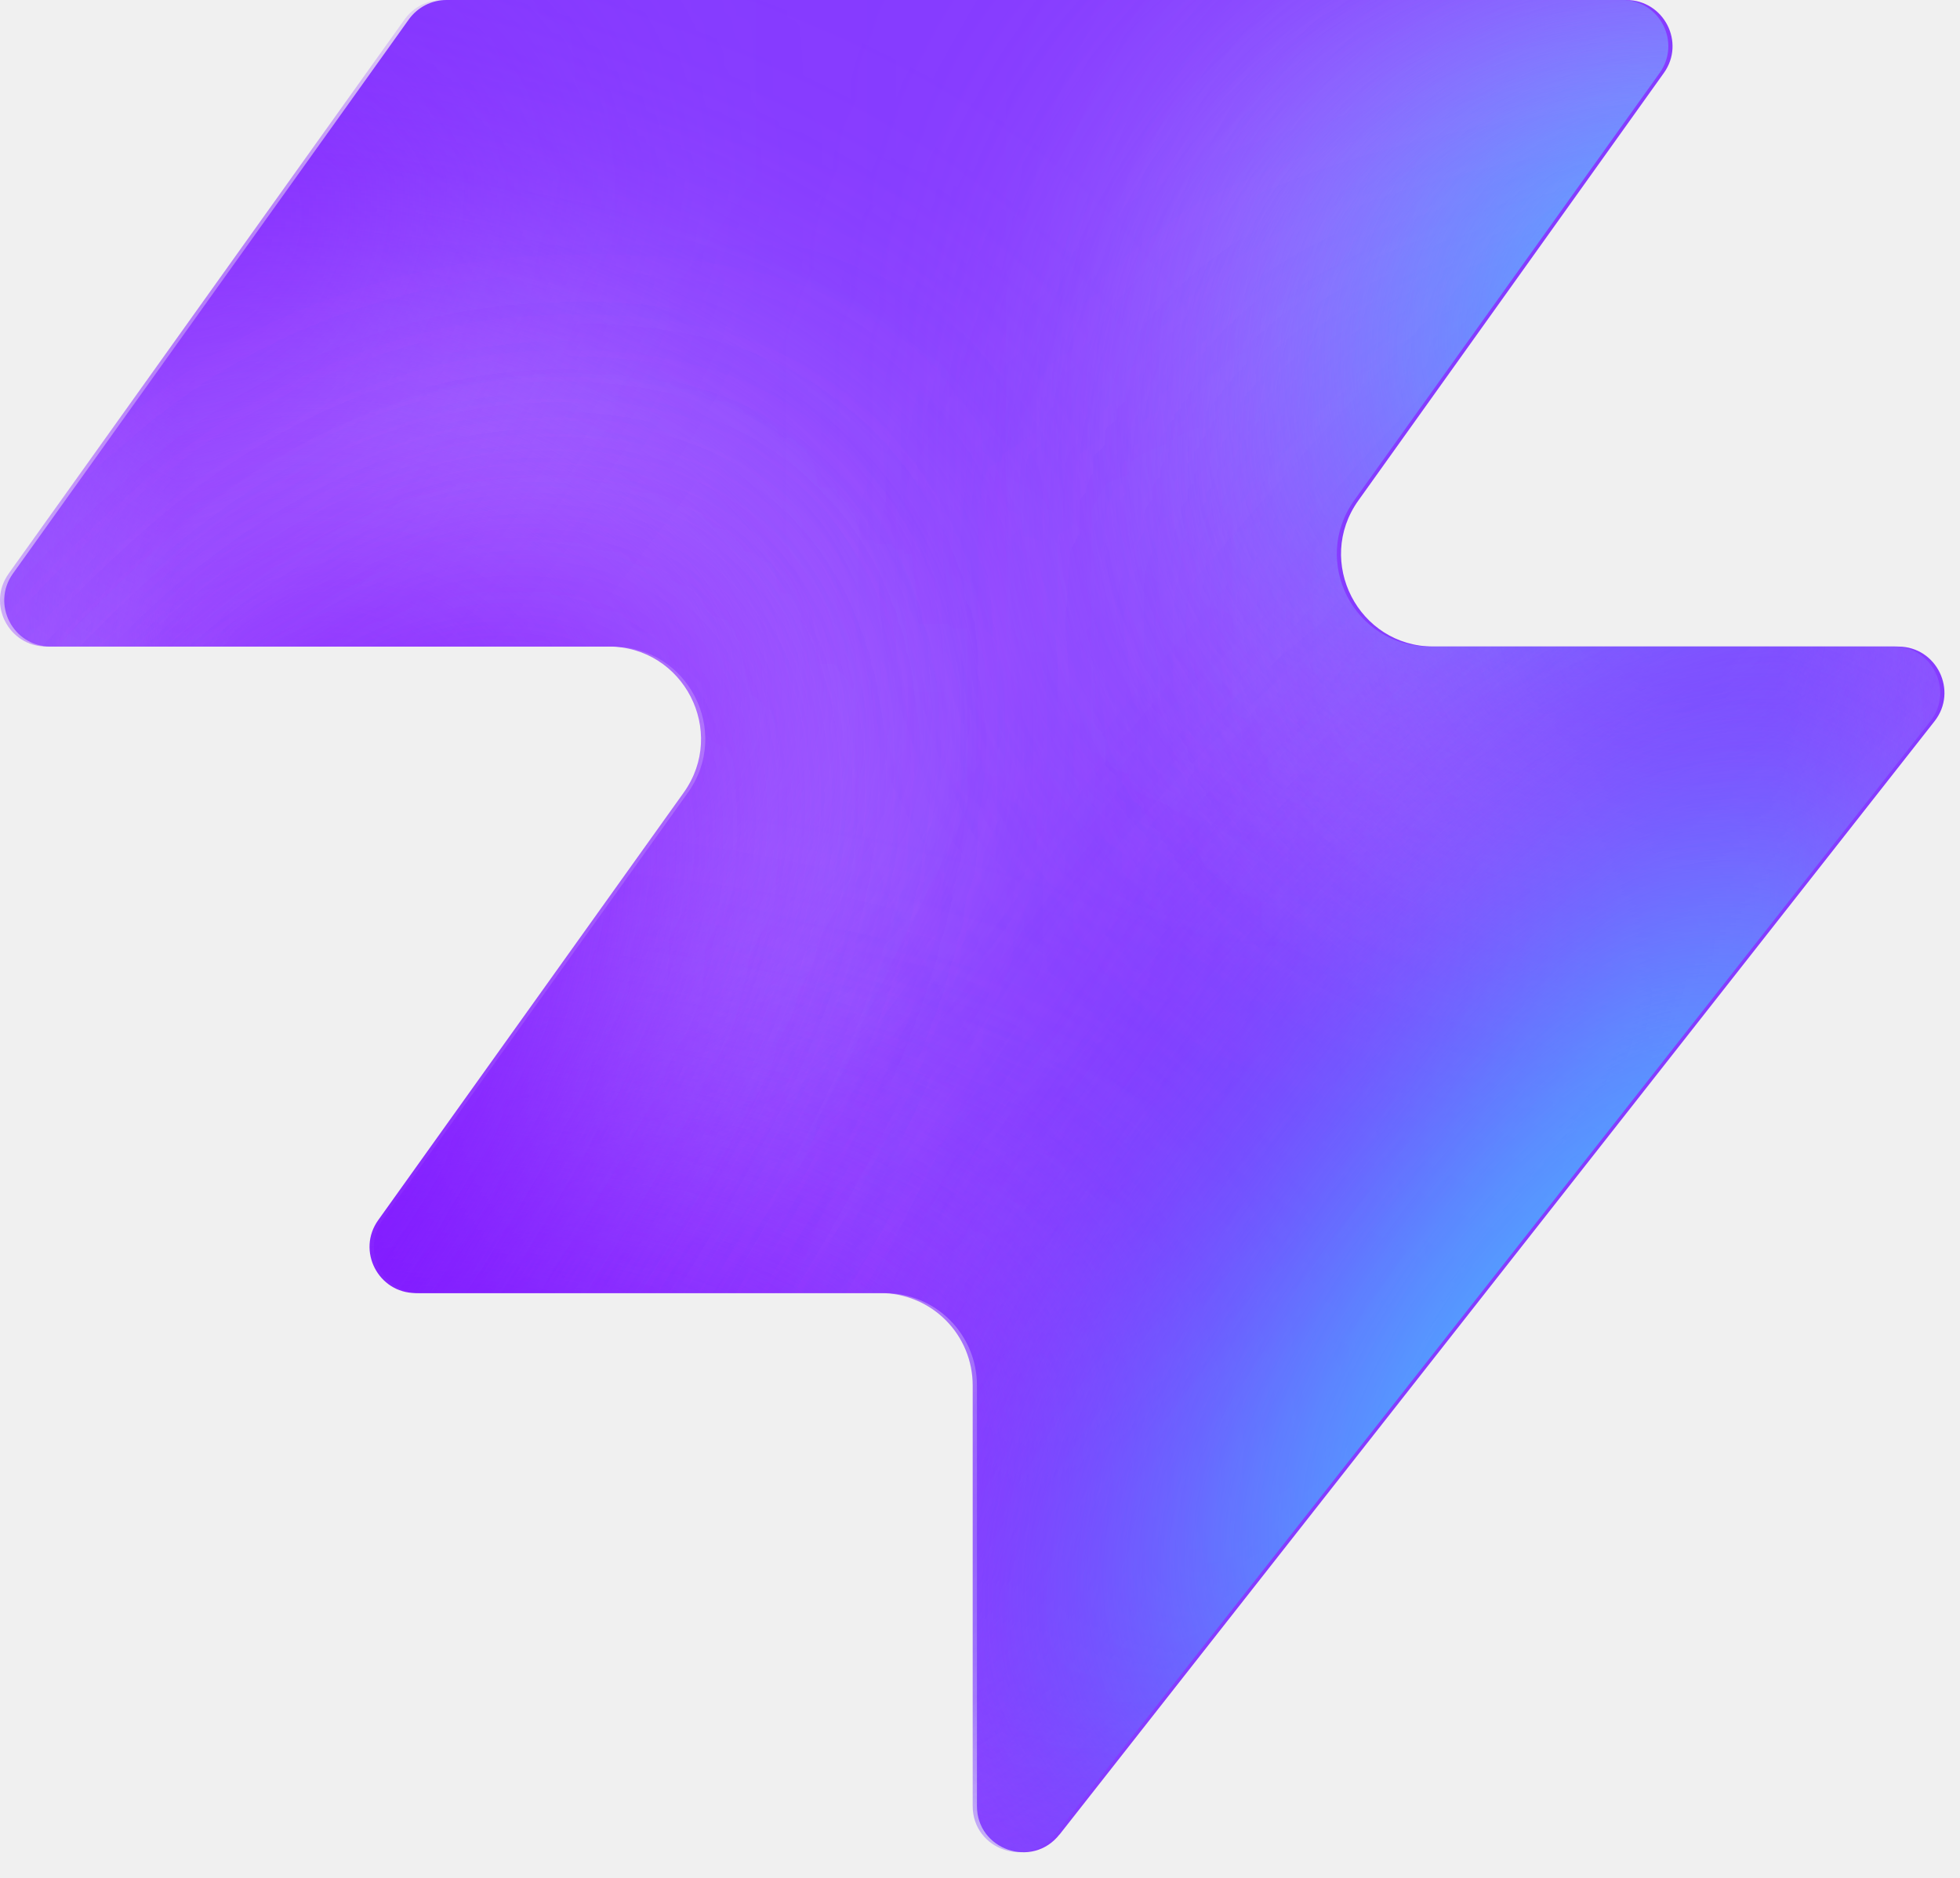
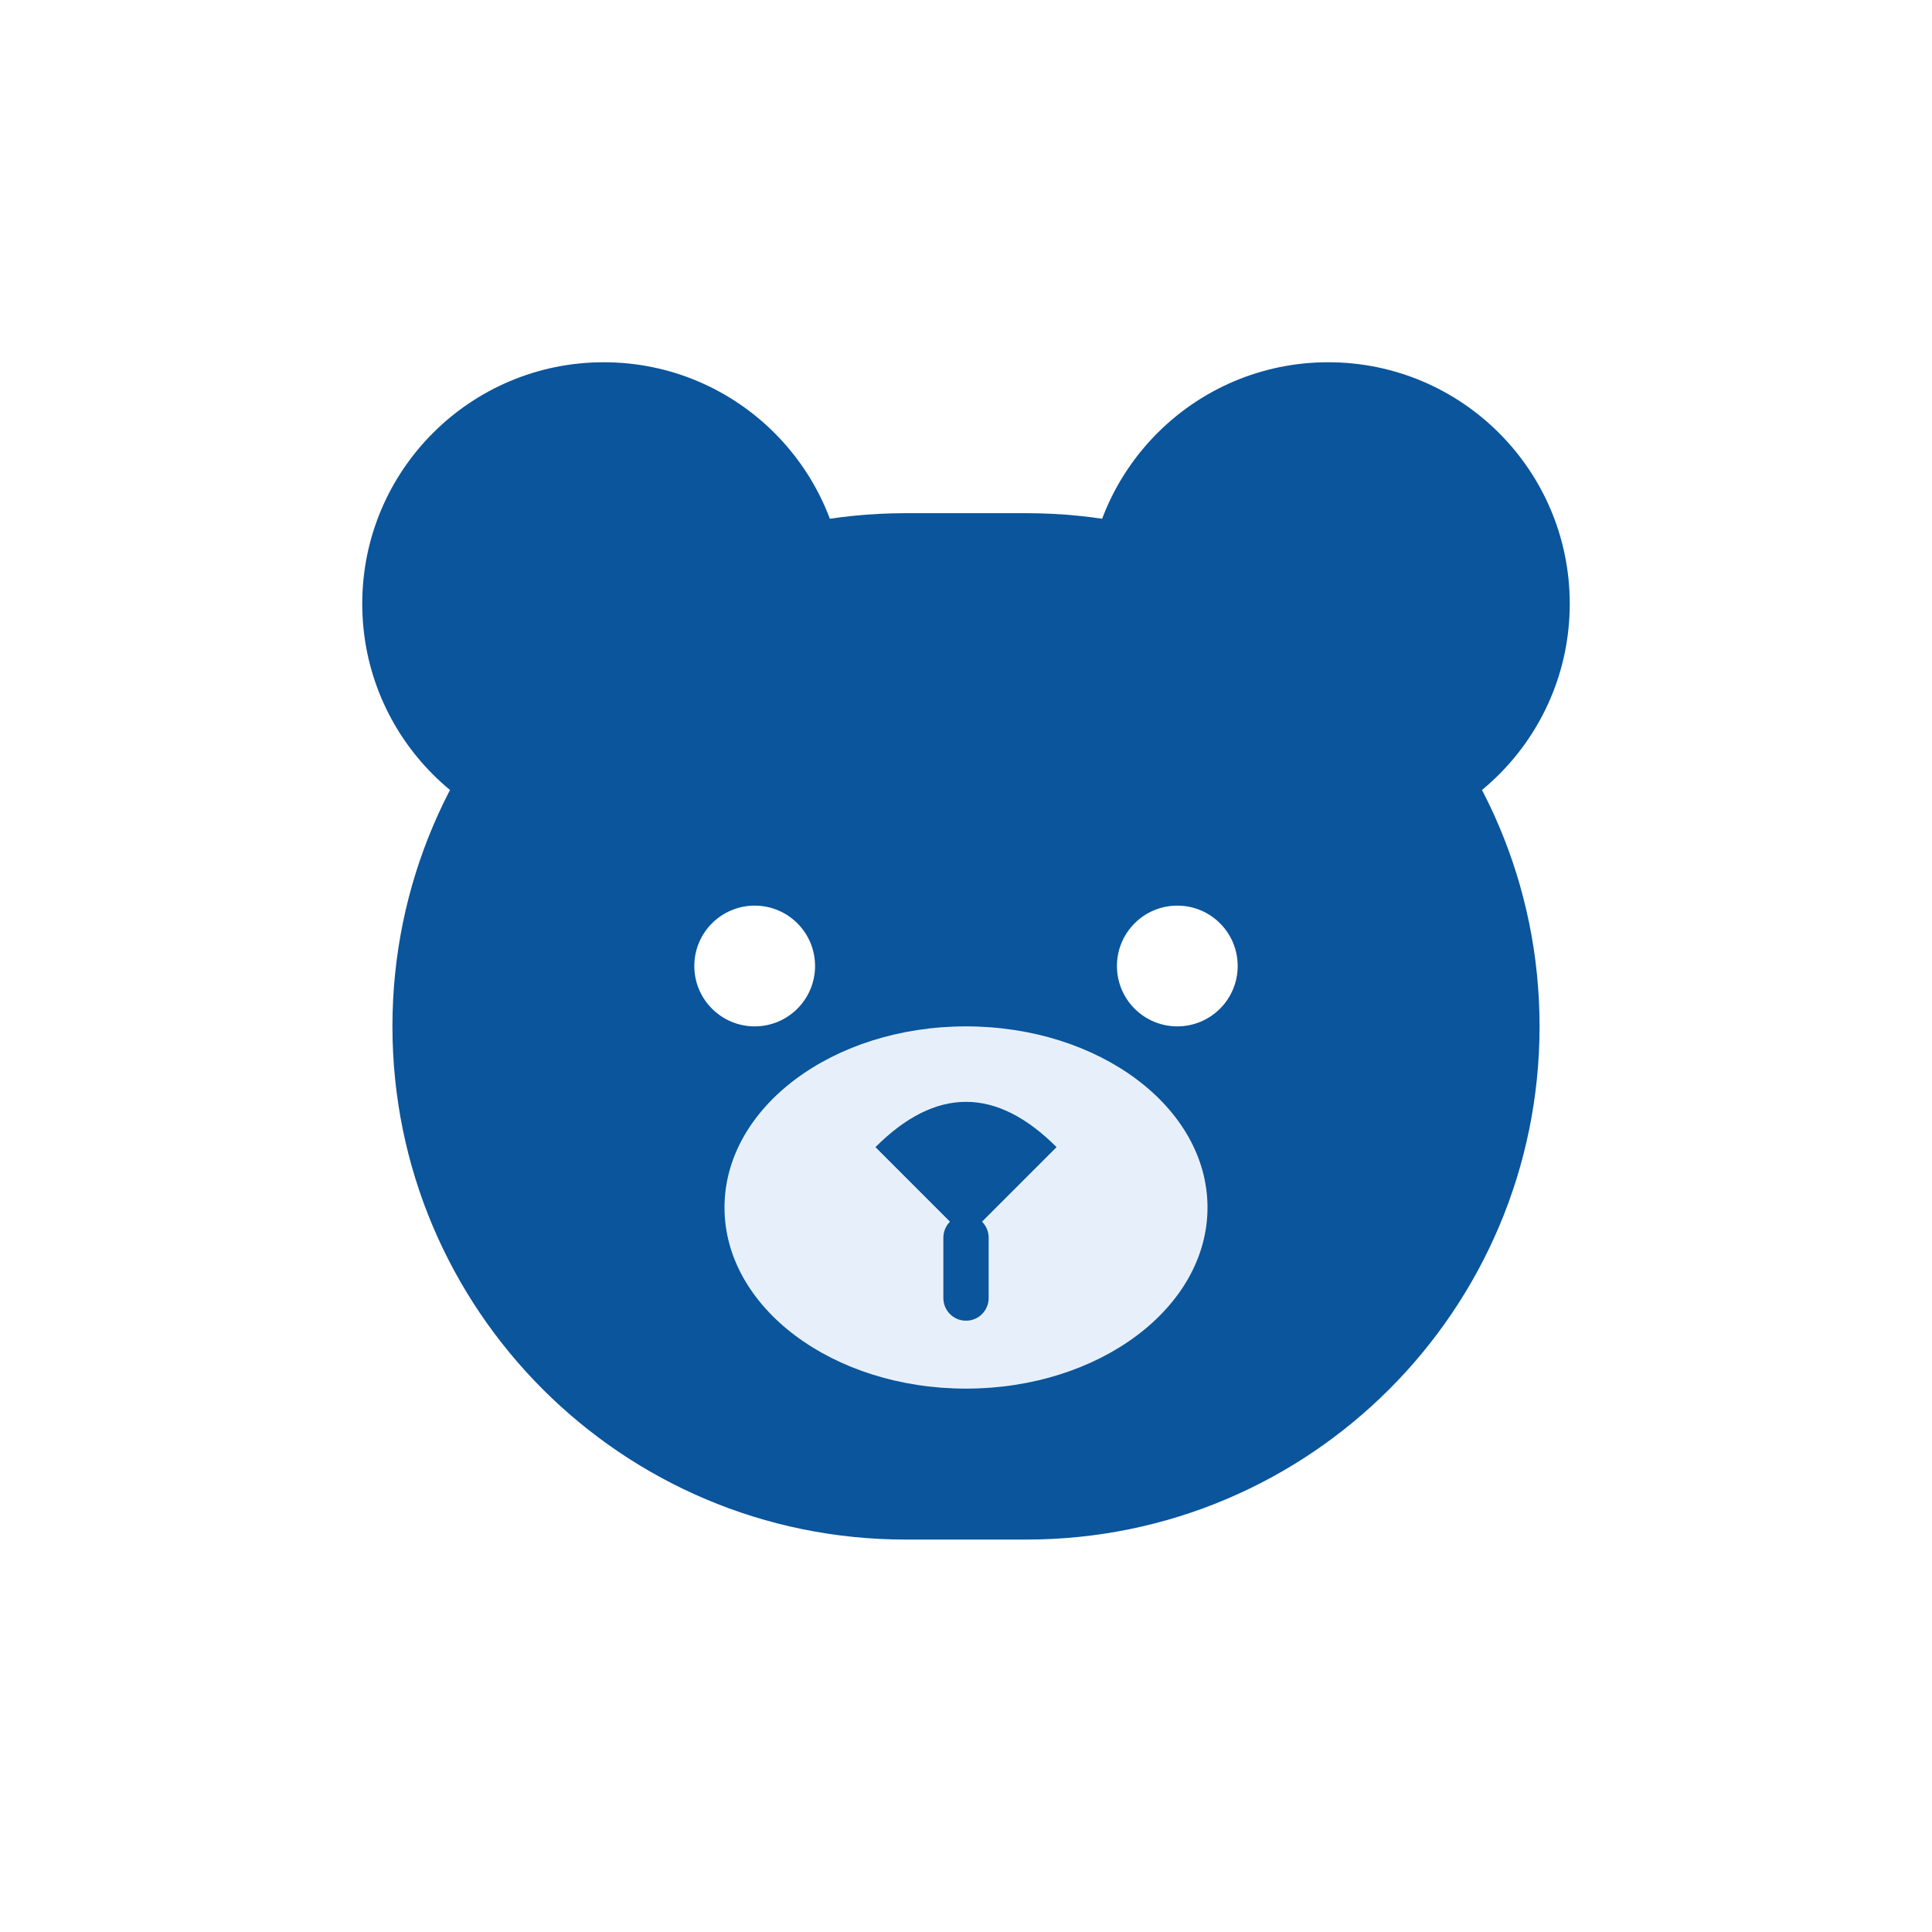
- <svg xmlns="http://www.w3.org/2000/svg" width="48" height="46" fill="none" viewBox="0 0 48 46">
-   <path fill="#863bff" d="M25.946 44.938c-.664.845-2.021.375-2.021-.698V33.937a2.26 2.26 0 0 0-2.262-2.262H10.287c-.92 0-1.456-1.04-.92-1.788l7.48-10.471c1.07-1.497 0-3.578-1.842-3.578H1.237c-.92 0-1.456-1.04-.92-1.788L10.013.474c.214-.297.556-.474.92-.474h28.894c.92 0 1.456 1.04.92 1.788l-7.48 10.471c-1.07 1.498 0 3.579 1.842 3.579h11.377c.943 0 1.473 1.088.89 1.83L25.947 44.94z" style="fill:#863bff;fill:color(display-p3 .525 .23 1);fill-opacity:1" />
-   <mask id="a" width="48" height="46" x="0" y="0" maskUnits="userSpaceOnUse" style="mask-type:alpha">
-     <path fill="#000" d="M25.842 44.938c-.664.844-2.021.375-2.021-.698V33.937a2.26 2.26 0 0 0-2.262-2.262H10.183c-.92 0-1.456-1.04-.92-1.788l7.48-10.471c1.07-1.498 0-3.579-1.842-3.579H1.133c-.92 0-1.456-1.04-.92-1.787L9.91.473c.214-.297.556-.474.92-.474h28.894c.92 0 1.456 1.04.92 1.788l-7.48 10.471c-1.07 1.498 0 3.578 1.842 3.578h11.377c.943 0 1.473 1.088.89 1.832L25.843 44.94z" style="fill:#000;fill-opacity:1" />
-   </mask>
-   <g mask="url(#a)">
-     <g filter="url(#b)">
-       <ellipse cx="5.508" cy="14.704" fill="#ede6ff" rx="5.508" ry="14.704" style="fill:#ede6ff;fill:color(display-p3 .927 .903 1);fill-opacity:1" transform="matrix(.00324 1 1 -.00324 -4.47 31.516)" />
-     </g>
-     <g filter="url(#c)">
-       <ellipse cx="10.399" cy="29.851" fill="#ede6ff" rx="10.399" ry="29.851" style="fill:#ede6ff;fill:color(display-p3 .927 .903 1);fill-opacity:1" transform="matrix(.00324 1 1 -.00324 -39.328 7.883)" />
-     </g>
-     <g filter="url(#d)">
-       <ellipse cx="5.508" cy="30.487" fill="#7e14ff" rx="5.508" ry="30.487" style="fill:#7e14ff;fill:color(display-p3 .492 .077 1);fill-opacity:1" transform="rotate(89.814 -25.913 -14.639)scale(1 -1)" />
-     </g>
-     <g filter="url(#e)">
-       <ellipse cx="5.508" cy="30.599" fill="#7e14ff" rx="5.508" ry="30.599" style="fill:#7e14ff;fill:color(display-p3 .492 .077 1);fill-opacity:1" transform="rotate(89.814 -32.644 -3.334)scale(1 -1)" />
-     </g>
-     <g filter="url(#f)">
-       <ellipse cx="5.508" cy="30.599" fill="#7e14ff" rx="5.508" ry="30.599" style="fill:#7e14ff;fill:color(display-p3 .492 .077 1);fill-opacity:1" transform="matrix(.00324 1 1 -.00324 -34.34 30.47)" />
-     </g>
-     <g filter="url(#g)">
-       <ellipse cx="14.072" cy="22.078" fill="#ede6ff" rx="14.072" ry="22.078" style="fill:#ede6ff;fill:color(display-p3 .927 .903 1);fill-opacity:1" transform="rotate(93.35 24.506 48.493)scale(-1 1)" />
-     </g>
-     <g filter="url(#h)">
-       <ellipse cx="3.47" cy="21.501" fill="#7e14ff" rx="3.47" ry="21.501" style="fill:#7e14ff;fill:color(display-p3 .492 .077 1);fill-opacity:1" transform="rotate(89.009 28.708 47.59)scale(-1 1)" />
-     </g>
-     <g filter="url(#i)">
-       <ellipse cx="3.47" cy="21.501" fill="#7e14ff" rx="3.47" ry="21.501" style="fill:#7e14ff;fill:color(display-p3 .492 .077 1);fill-opacity:1" transform="rotate(89.009 28.708 47.59)scale(-1 1)" />
-     </g>
-     <g filter="url(#j)">
-       <ellipse cx=".387" cy="8.972" fill="#7e14ff" rx="4.407" ry="29.108" style="fill:#7e14ff;fill:color(display-p3 .492 .077 1);fill-opacity:1" transform="rotate(39.51 .387 8.972)" />
-     </g>
-     <g filter="url(#k)">
-       <ellipse cx="47.523" cy="-6.092" fill="#7e14ff" rx="4.407" ry="29.108" style="fill:#7e14ff;fill:color(display-p3 .492 .077 1);fill-opacity:1" transform="rotate(37.892 47.523 -6.092)" />
-     </g>
-     <g filter="url(#l)">
-       <ellipse cx="41.412" cy="6.333" fill="#47bfff" rx="5.971" ry="9.665" style="fill:#47bfff;fill:color(display-p3 .28 .748 1);fill-opacity:1" transform="rotate(37.892 41.412 6.333)" />
-     </g>
-     <g filter="url(#m)">
-       <ellipse cx="-1.879" cy="38.332" fill="#7e14ff" rx="4.407" ry="29.108" style="fill:#7e14ff;fill:color(display-p3 .492 .077 1);fill-opacity:1" transform="rotate(37.892 -1.88 38.332)" />
-     </g>
-     <g filter="url(#n)">
-       <ellipse cx="-1.879" cy="38.332" fill="#7e14ff" rx="4.407" ry="29.108" style="fill:#7e14ff;fill:color(display-p3 .492 .077 1);fill-opacity:1" transform="rotate(37.892 -1.88 38.332)" />
-     </g>
-     <g filter="url(#o)">
-       <ellipse cx="35.651" cy="29.907" fill="#7e14ff" rx="4.407" ry="29.108" style="fill:#7e14ff;fill:color(display-p3 .492 .077 1);fill-opacity:1" transform="rotate(37.892 35.651 29.907)" />
-     </g>
-     <g filter="url(#p)">
-       <ellipse cx="38.418" cy="32.4" fill="#47bfff" rx="5.971" ry="15.297" style="fill:#47bfff;fill:color(display-p3 .28 .748 1);fill-opacity:1" transform="rotate(37.892 38.418 32.4)" />
-     </g>
-   </g>
-   <defs>
-     <filter id="b" width="60.045" height="41.654" x="-19.77" y="16.149" color-interpolation-filters="sRGB" filterUnits="userSpaceOnUse">
-       <feFlood flood-opacity="0" result="BackgroundImageFix" />
-       <feBlend in="SourceGraphic" in2="BackgroundImageFix" result="shape" />
-       <feGaussianBlur result="effect1_foregroundBlur_2002_17158" stdDeviation="7.659" />
-     </filter>
-     <filter id="c" width="90.34" height="51.437" x="-54.613" y="-7.533" color-interpolation-filters="sRGB" filterUnits="userSpaceOnUse">
-       <feFlood flood-opacity="0" result="BackgroundImageFix" />
-       <feBlend in="SourceGraphic" in2="BackgroundImageFix" result="shape" />
-       <feGaussianBlur result="effect1_foregroundBlur_2002_17158" stdDeviation="7.659" />
-     </filter>
-     <filter id="d" width="79.355" height="29.4" x="-49.64" y="2.03" color-interpolation-filters="sRGB" filterUnits="userSpaceOnUse">
-       <feFlood flood-opacity="0" result="BackgroundImageFix" />
-       <feBlend in="SourceGraphic" in2="BackgroundImageFix" result="shape" />
-       <feGaussianBlur result="effect1_foregroundBlur_2002_17158" stdDeviation="4.596" />
-     </filter>
-     <filter id="e" width="79.579" height="29.4" x="-45.045" y="20.029" color-interpolation-filters="sRGB" filterUnits="userSpaceOnUse">
-       <feFlood flood-opacity="0" result="BackgroundImageFix" />
-       <feBlend in="SourceGraphic" in2="BackgroundImageFix" result="shape" />
-       <feGaussianBlur result="effect1_foregroundBlur_2002_17158" stdDeviation="4.596" />
-     </filter>
-     <filter id="f" width="79.579" height="29.4" x="-43.513" y="21.178" color-interpolation-filters="sRGB" filterUnits="userSpaceOnUse">
-       <feFlood flood-opacity="0" result="BackgroundImageFix" />
-       <feBlend in="SourceGraphic" in2="BackgroundImageFix" result="shape" />
-       <feGaussianBlur result="effect1_foregroundBlur_2002_17158" stdDeviation="4.596" />
-     </filter>
-     <filter id="g" width="74.749" height="58.852" x="15.756" y="-17.901" color-interpolation-filters="sRGB" filterUnits="userSpaceOnUse">
-       <feFlood flood-opacity="0" result="BackgroundImageFix" />
-       <feBlend in="SourceGraphic" in2="BackgroundImageFix" result="shape" />
-       <feGaussianBlur result="effect1_foregroundBlur_2002_17158" stdDeviation="7.659" />
-     </filter>
-     <filter id="h" width="61.377" height="25.362" x="23.548" y="2.284" color-interpolation-filters="sRGB" filterUnits="userSpaceOnUse">
-       <feFlood flood-opacity="0" result="BackgroundImageFix" />
-       <feBlend in="SourceGraphic" in2="BackgroundImageFix" result="shape" />
-       <feGaussianBlur result="effect1_foregroundBlur_2002_17158" stdDeviation="4.596" />
-     </filter>
-     <filter id="i" width="61.377" height="25.362" x="23.548" y="2.284" color-interpolation-filters="sRGB" filterUnits="userSpaceOnUse">
-       <feFlood flood-opacity="0" result="BackgroundImageFix" />
-       <feBlend in="SourceGraphic" in2="BackgroundImageFix" result="shape" />
-       <feGaussianBlur result="effect1_foregroundBlur_2002_17158" stdDeviation="4.596" />
-     </filter>
-     <filter id="j" width="56.045" height="63.649" x="-27.636" y="-22.853" color-interpolation-filters="sRGB" filterUnits="userSpaceOnUse">
-       <feFlood flood-opacity="0" result="BackgroundImageFix" />
-       <feBlend in="SourceGraphic" in2="BackgroundImageFix" result="shape" />
-       <feGaussianBlur result="effect1_foregroundBlur_2002_17158" stdDeviation="4.596" />
-     </filter>
-     <filter id="k" width="54.814" height="64.646" x="20.116" y="-38.415" color-interpolation-filters="sRGB" filterUnits="userSpaceOnUse">
-       <feFlood flood-opacity="0" result="BackgroundImageFix" />
-       <feBlend in="SourceGraphic" in2="BackgroundImageFix" result="shape" />
-       <feGaussianBlur result="effect1_foregroundBlur_2002_17158" stdDeviation="4.596" />
-     </filter>
-     <filter id="l" width="33.541" height="35.313" x="24.641" y="-11.323" color-interpolation-filters="sRGB" filterUnits="userSpaceOnUse">
-       <feFlood flood-opacity="0" result="BackgroundImageFix" />
-       <feBlend in="SourceGraphic" in2="BackgroundImageFix" result="shape" />
-       <feGaussianBlur result="effect1_foregroundBlur_2002_17158" stdDeviation="4.596" />
-     </filter>
-     <filter id="m" width="54.814" height="64.646" x="-29.286" y="6.009" color-interpolation-filters="sRGB" filterUnits="userSpaceOnUse">
-       <feFlood flood-opacity="0" result="BackgroundImageFix" />
-       <feBlend in="SourceGraphic" in2="BackgroundImageFix" result="shape" />
-       <feGaussianBlur result="effect1_foregroundBlur_2002_17158" stdDeviation="4.596" />
-     </filter>
-     <filter id="n" width="54.814" height="64.646" x="-29.286" y="6.009" color-interpolation-filters="sRGB" filterUnits="userSpaceOnUse">
-       <feFlood flood-opacity="0" result="BackgroundImageFix" />
-       <feBlend in="SourceGraphic" in2="BackgroundImageFix" result="shape" />
-       <feGaussianBlur result="effect1_foregroundBlur_2002_17158" stdDeviation="4.596" />
-     </filter>
-     <filter id="o" width="54.814" height="64.646" x="8.244" y="-2.416" color-interpolation-filters="sRGB" filterUnits="userSpaceOnUse">
-       <feFlood flood-opacity="0" result="BackgroundImageFix" />
-       <feBlend in="SourceGraphic" in2="BackgroundImageFix" result="shape" />
-       <feGaussianBlur result="effect1_foregroundBlur_2002_17158" stdDeviation="4.596" />
-     </filter>
-     <filter id="p" width="39.409" height="43.623" x="18.713" y="10.588" color-interpolation-filters="sRGB" filterUnits="userSpaceOnUse">
-       <feFlood flood-opacity="0" result="BackgroundImageFix" />
-       <feBlend in="SourceGraphic" in2="BackgroundImageFix" result="shape" />
-       <feGaussianBlur result="effect1_foregroundBlur_2002_17158" stdDeviation="4.596" />
-     </filter>
-   </defs>
+ <svg xmlns="http://www.w3.org/2000/svg" viewBox="-8 -8 64 64" fill="none">
+   <rect x="-8" y="-8" width="64" height="64" fill="white" />
+   <circle cx="12" cy="12" r="8" fill="#0a559c" />
+   <circle cx="36" cy="12" r="8" fill="#0a559c" />
+   <rect x="5" y="9" width="38" height="34" rx="17" fill="#0a559c" />
+   <circle cx="17" cy="24" r="2" fill="white" />
+   <circle cx="31" cy="24" r="2" fill="white" />
+   <ellipse cx="24" cy="32" rx="8" ry="6" fill="#e7f0fa" />
+   <path d="M21 30q3-3 6 0l-3 3z" fill="#0a559c" />
+   <path d="M24 33v2" stroke="#0a559c" stroke-width="1.5" stroke-linecap="round" />
</svg>
